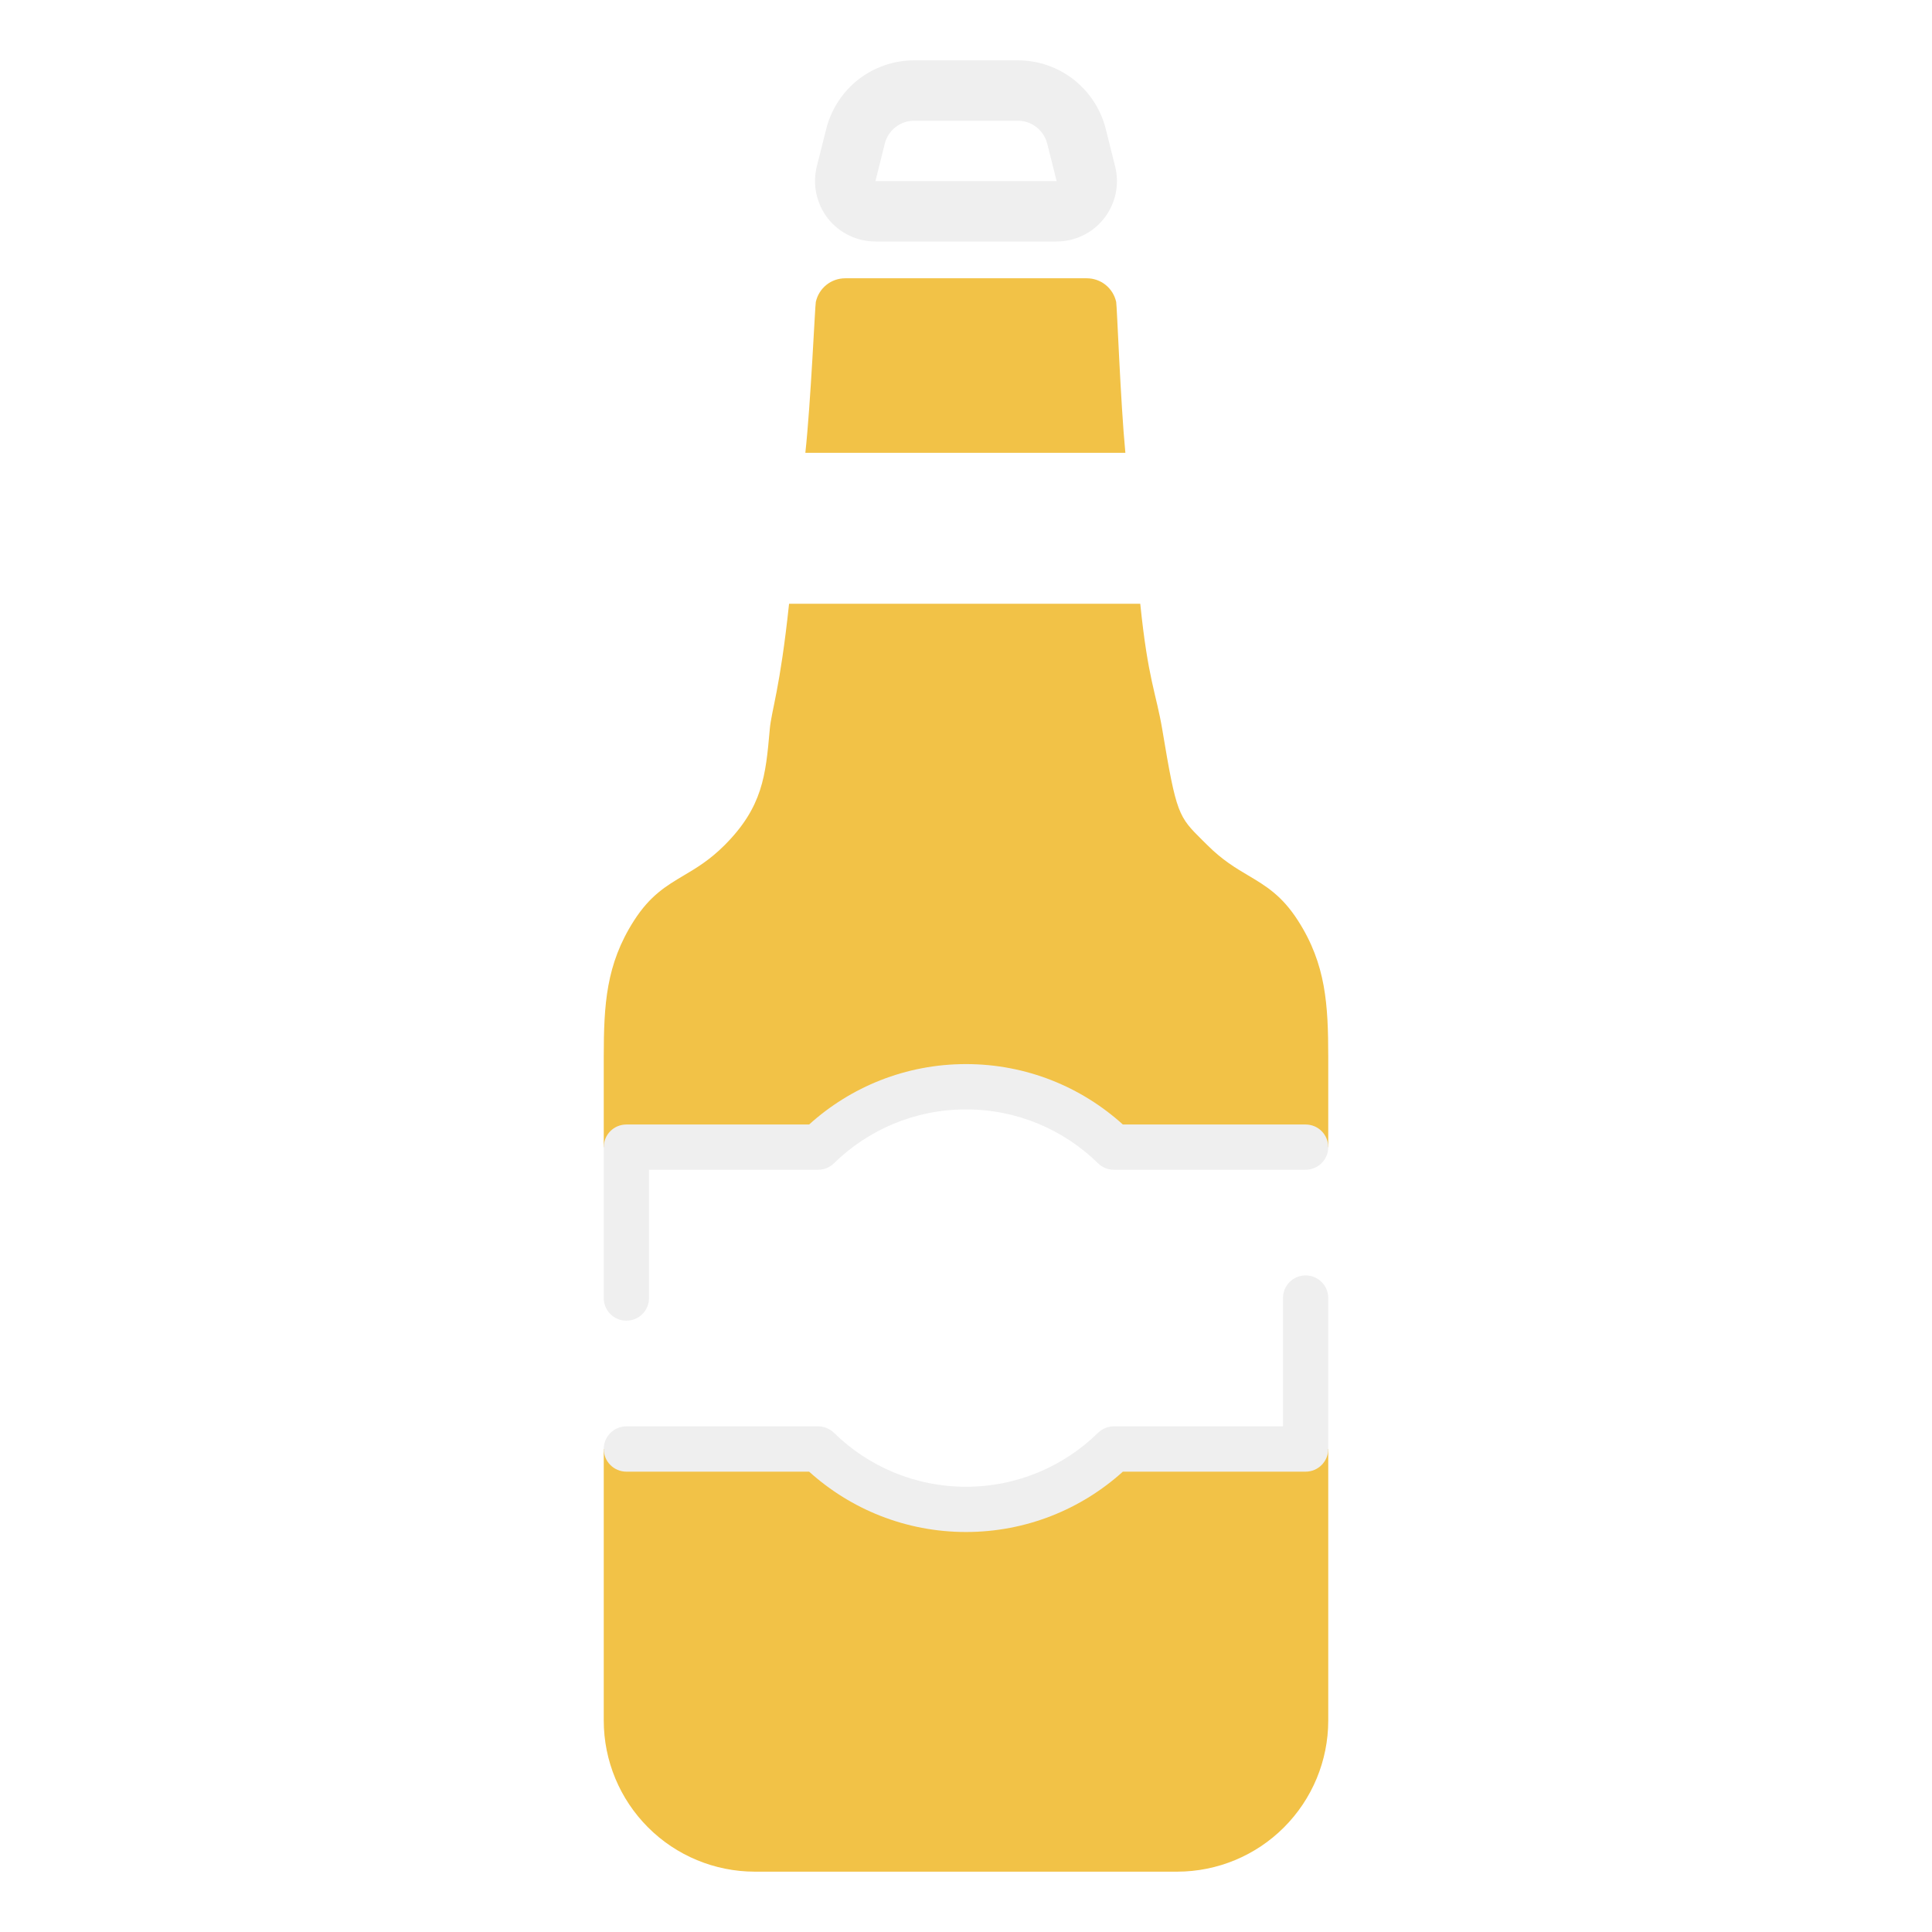
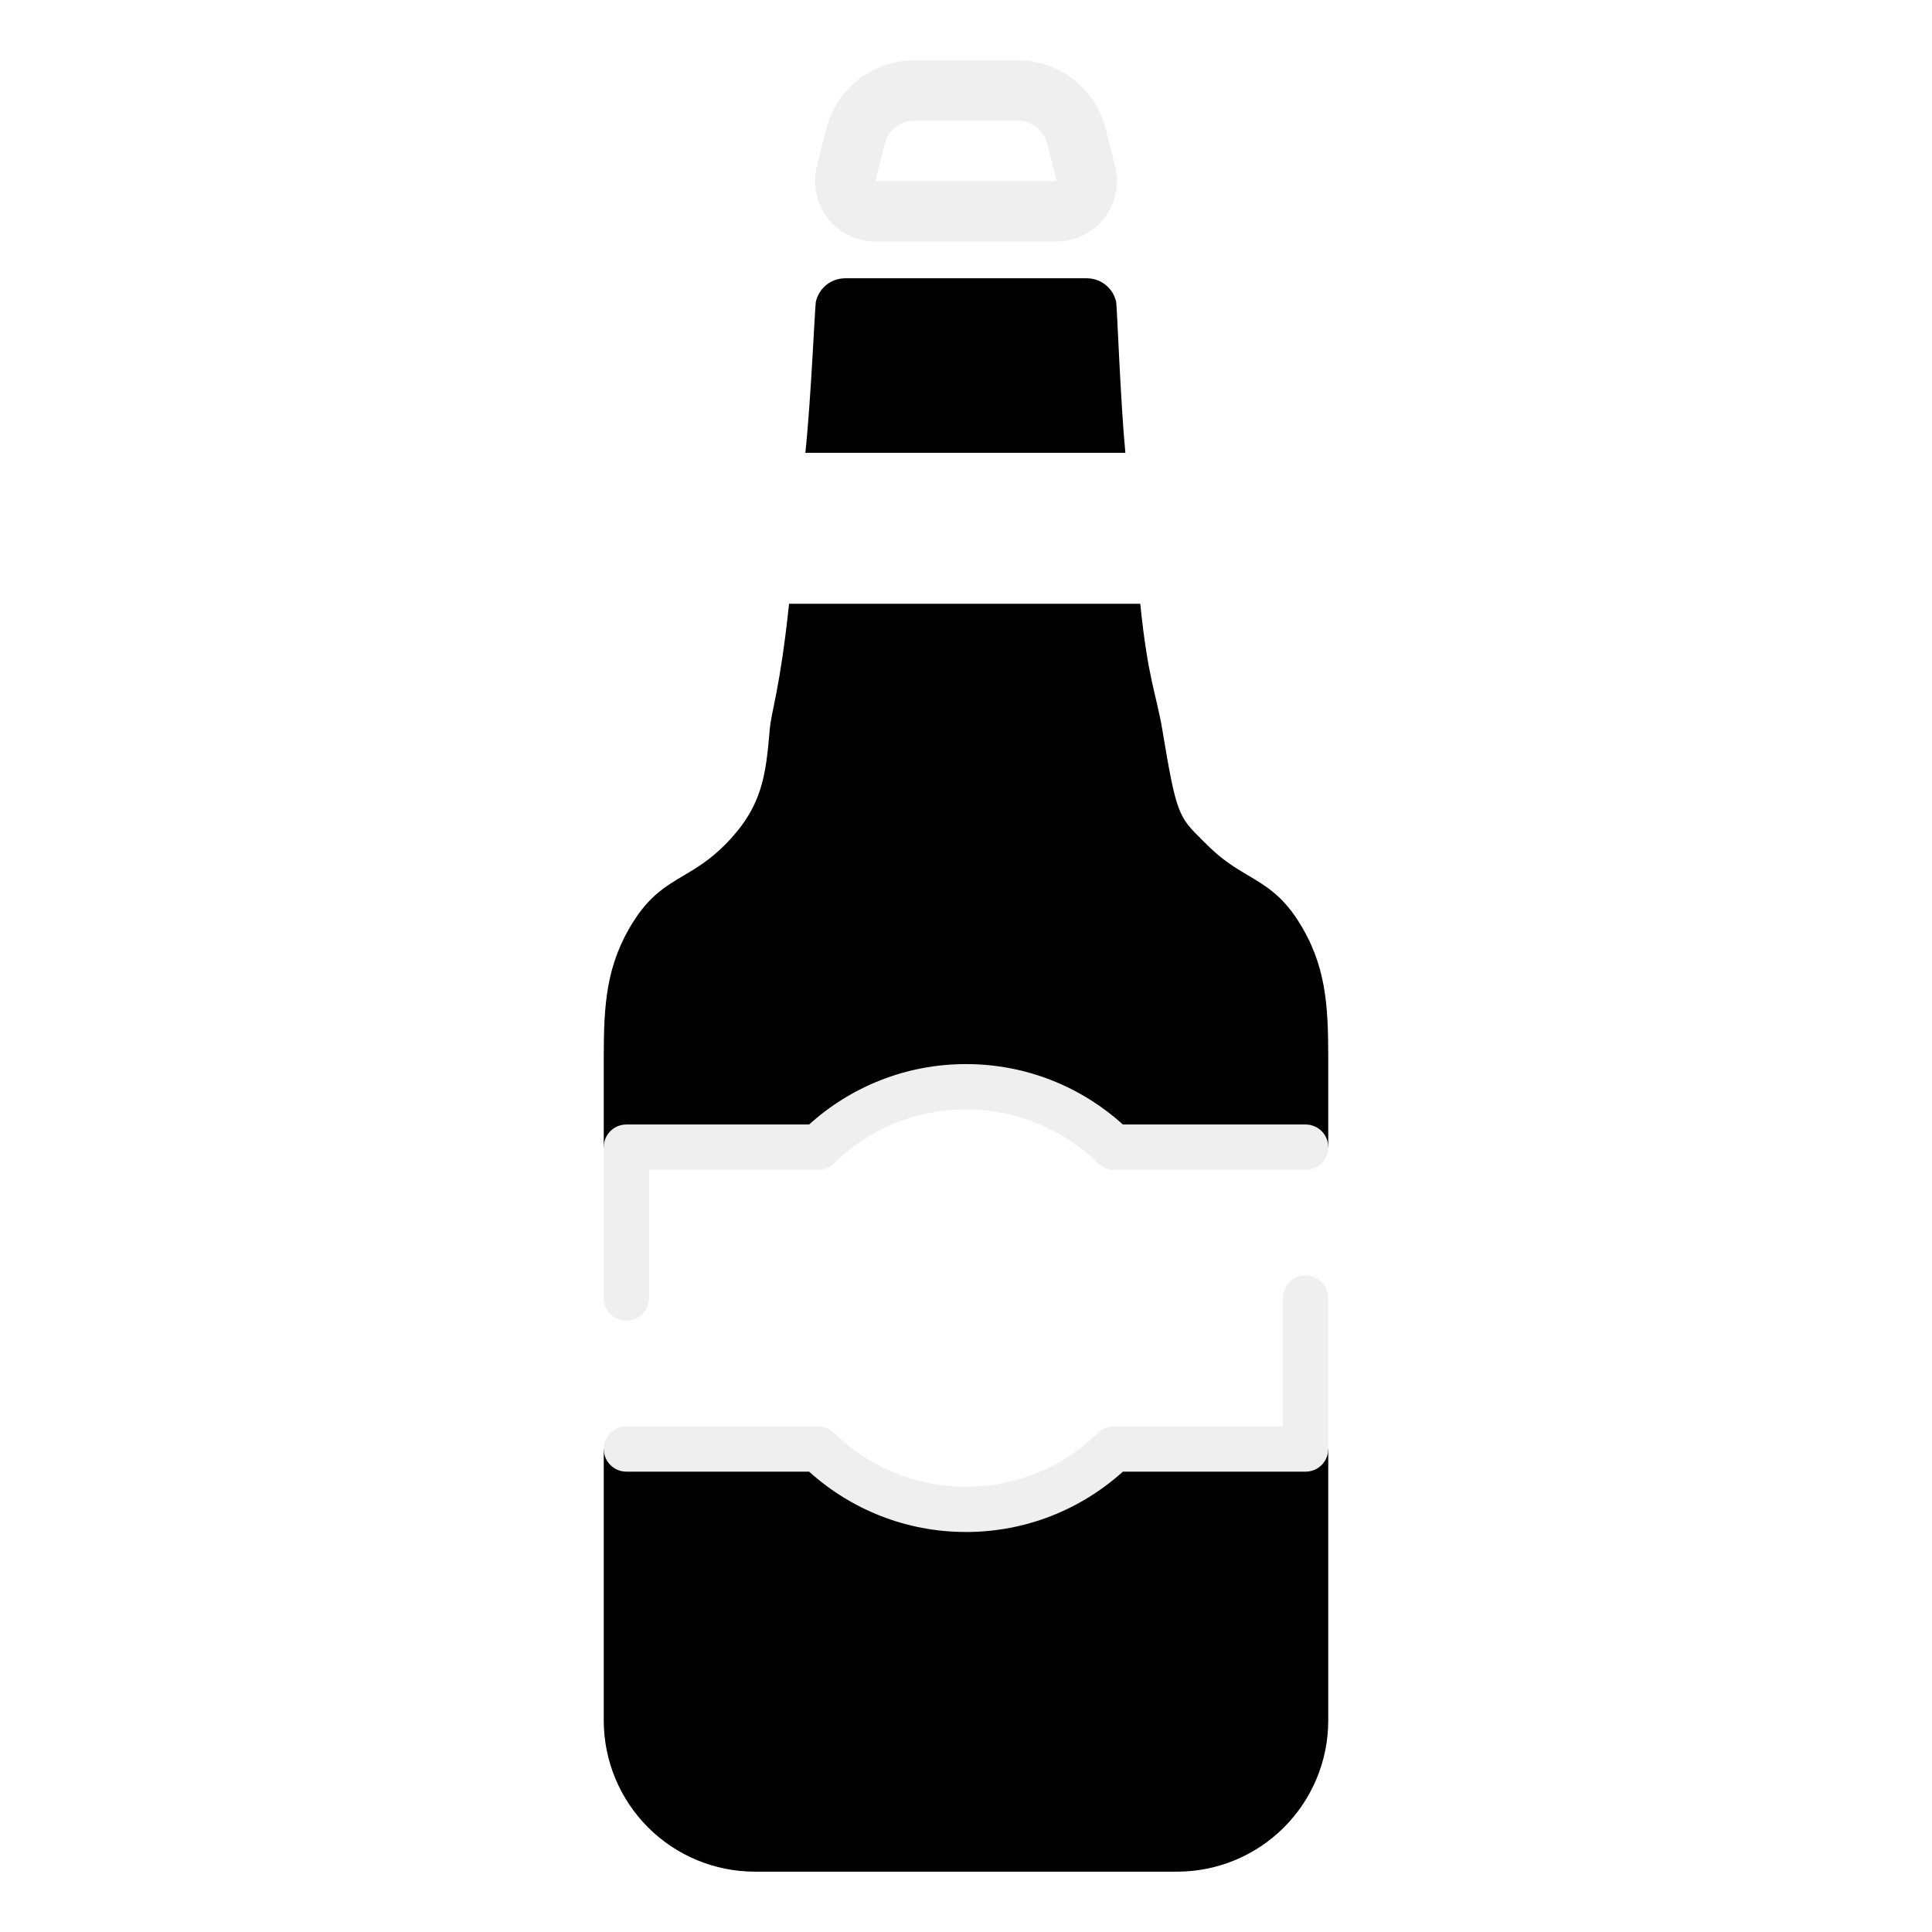
- <svg xmlns="http://www.w3.org/2000/svg" width="26" height="26" viewBox="0 0 26 26" fill="none">
+ <svg xmlns="http://www.w3.org/2000/svg" width="26" height="26" class="iconPrimary" viewBox="0 0 26 26" fill="none">
  <path d="M14.219 3.25H11.781C11.658 3.25 11.536 3.222 11.425 3.168C11.314 3.114 11.216 3.035 11.14 2.938C11.064 2.84 11.012 2.727 10.986 2.606C10.96 2.485 10.963 2.36 10.992 2.24L11.119 1.736C11.185 1.472 11.337 1.238 11.551 1.07C11.766 0.903 12.03 0.812 12.301 0.812L13.698 0.812C13.97 0.812 14.234 0.903 14.448 1.07C14.662 1.238 14.815 1.472 14.881 1.736L15.007 2.24C15.037 2.36 15.039 2.485 15.014 2.606C14.988 2.727 14.935 2.84 14.859 2.938C14.783 3.035 14.686 3.114 14.575 3.168C14.464 3.222 14.342 3.25 14.219 3.25ZM12.301 1.625C12.211 1.625 12.123 1.655 12.051 1.711C11.98 1.767 11.929 1.845 11.907 1.933L11.781 2.438H14.22L14.093 1.933C14.071 1.845 14.02 1.767 13.948 1.711C13.877 1.655 13.789 1.625 13.698 1.625H12.301Z" fill="#EFEFEF" />
-   <path fill-rule="evenodd" clip-rule="evenodd" d="M16.25 11.375C16.227 11.352 16.205 11.33 16.184 11.31C15.858 10.987 15.832 10.961 15.641 9.815C15.559 9.329 15.45 9.15 15.345 8.125H10.619C10.496 9.282 10.383 9.552 10.359 9.815L10.358 9.829C10.304 10.431 10.266 10.859 9.75 11.375C9.552 11.573 9.372 11.681 9.201 11.782C8.966 11.922 8.749 12.05 8.531 12.391C8.155 12.978 8.126 13.522 8.125 14.219V15.438H11.01C11.404 15.051 11.903 14.788 12.445 14.68C12.997 14.57 13.569 14.627 14.088 14.842C14.426 14.982 14.732 15.184 14.99 15.438H17.875V14.219C17.874 13.522 17.845 12.978 17.469 12.391C17.251 12.05 17.034 11.922 16.799 11.782C16.628 11.681 16.448 11.573 16.25 11.375ZM10.838 6.094H15.145C15.145 6.091 15.145 6.088 15.144 6.085C15.079 5.409 15.032 4.111 15.021 4.063C15.001 3.973 14.951 3.892 14.879 3.834C14.807 3.776 14.717 3.745 14.625 3.745H11.375C11.283 3.745 11.193 3.776 11.121 3.834C11.049 3.892 10.999 3.973 10.979 4.063C10.968 4.109 10.912 5.413 10.838 6.094ZM8.125 23.157V19.5H11.01C11.135 19.623 11.273 19.735 11.42 19.834C11.888 20.146 12.438 20.313 13 20.313C13.745 20.313 14.459 20.021 14.99 19.5H17.875V23.157C17.874 23.695 17.66 24.211 17.279 24.592C16.899 24.973 16.382 25.187 15.844 25.188H10.156C9.618 25.187 9.101 24.973 8.721 24.592C8.34 24.211 8.126 23.695 8.125 23.157Z" fill="#F2C247" />
+   <path fill-rule="evenodd" clip-rule="evenodd" d="M16.25 11.375C16.227 11.352 16.205 11.33 16.184 11.31C15.858 10.987 15.832 10.961 15.641 9.815C15.559 9.329 15.45 9.15 15.345 8.125H10.619C10.496 9.282 10.383 9.552 10.359 9.815L10.358 9.829C10.304 10.431 10.266 10.859 9.75 11.375C9.552 11.573 9.372 11.681 9.201 11.782C8.966 11.922 8.749 12.05 8.531 12.391C8.155 12.978 8.126 13.522 8.125 14.219V15.438H11.01C11.404 15.051 11.903 14.788 12.445 14.68C12.997 14.57 13.569 14.627 14.088 14.842C14.426 14.982 14.732 15.184 14.99 15.438H17.875V14.219C17.874 13.522 17.845 12.978 17.469 12.391C17.251 12.05 17.034 11.922 16.799 11.782C16.628 11.681 16.448 11.573 16.25 11.375ZM10.838 6.094H15.145C15.145 6.091 15.145 6.088 15.144 6.085C15.079 5.409 15.032 4.111 15.021 4.063C15.001 3.973 14.951 3.892 14.879 3.834C14.807 3.776 14.717 3.745 14.625 3.745H11.375C11.283 3.745 11.193 3.776 11.121 3.834C11.049 3.892 10.999 3.973 10.979 4.063C10.968 4.109 10.912 5.413 10.838 6.094ZM8.125 23.157V19.5H11.01C11.135 19.623 11.273 19.735 11.42 19.834C11.888 20.146 12.438 20.313 13 20.313C13.745 20.313 14.459 20.021 14.99 19.5H17.875V23.157C17.874 23.695 17.66 24.211 17.279 24.592C16.899 24.973 16.382 25.187 15.844 25.188H10.156C9.618 25.187 9.101 24.973 8.721 24.592C8.34 24.211 8.126 23.695 8.125 23.157Z" fill="currentColor" />
  <path fill-rule="evenodd" clip-rule="evenodd" d="M13 14.93C12.308 14.93 11.681 15.206 11.223 15.655C11.166 15.711 11.089 15.742 11.01 15.742H8.734V17.469C8.734 17.637 8.598 17.773 8.43 17.773C8.261 17.773 8.125 17.637 8.125 17.469V15.438C8.125 15.269 8.261 15.133 8.43 15.133H10.889C11.447 14.628 12.188 14.32 13 14.32C13.812 14.32 14.553 14.628 15.111 15.133H17.57C17.739 15.133 17.875 15.269 17.875 15.438C17.875 15.606 17.739 15.742 17.57 15.742H14.99C14.911 15.742 14.834 15.711 14.777 15.655C14.319 15.206 13.692 14.93 13 14.93ZM17.57 17.164C17.739 17.164 17.875 17.3 17.875 17.469V19.5C17.875 19.668 17.739 19.805 17.57 19.805H15.111C14.553 20.309 13.812 20.617 13 20.617C12.188 20.617 11.447 20.309 10.889 19.805H8.43C8.261 19.805 8.125 19.668 8.125 19.5C8.125 19.332 8.261 19.195 8.43 19.195H11.01C11.089 19.195 11.166 19.227 11.223 19.282C11.681 19.731 12.308 20.008 13 20.008C13.692 20.008 14.319 19.731 14.777 19.282C14.834 19.227 14.911 19.195 14.99 19.195H17.266V17.469C17.266 17.3 17.402 17.164 17.57 17.164Z" fill="#EFEFEF" />
</svg>
